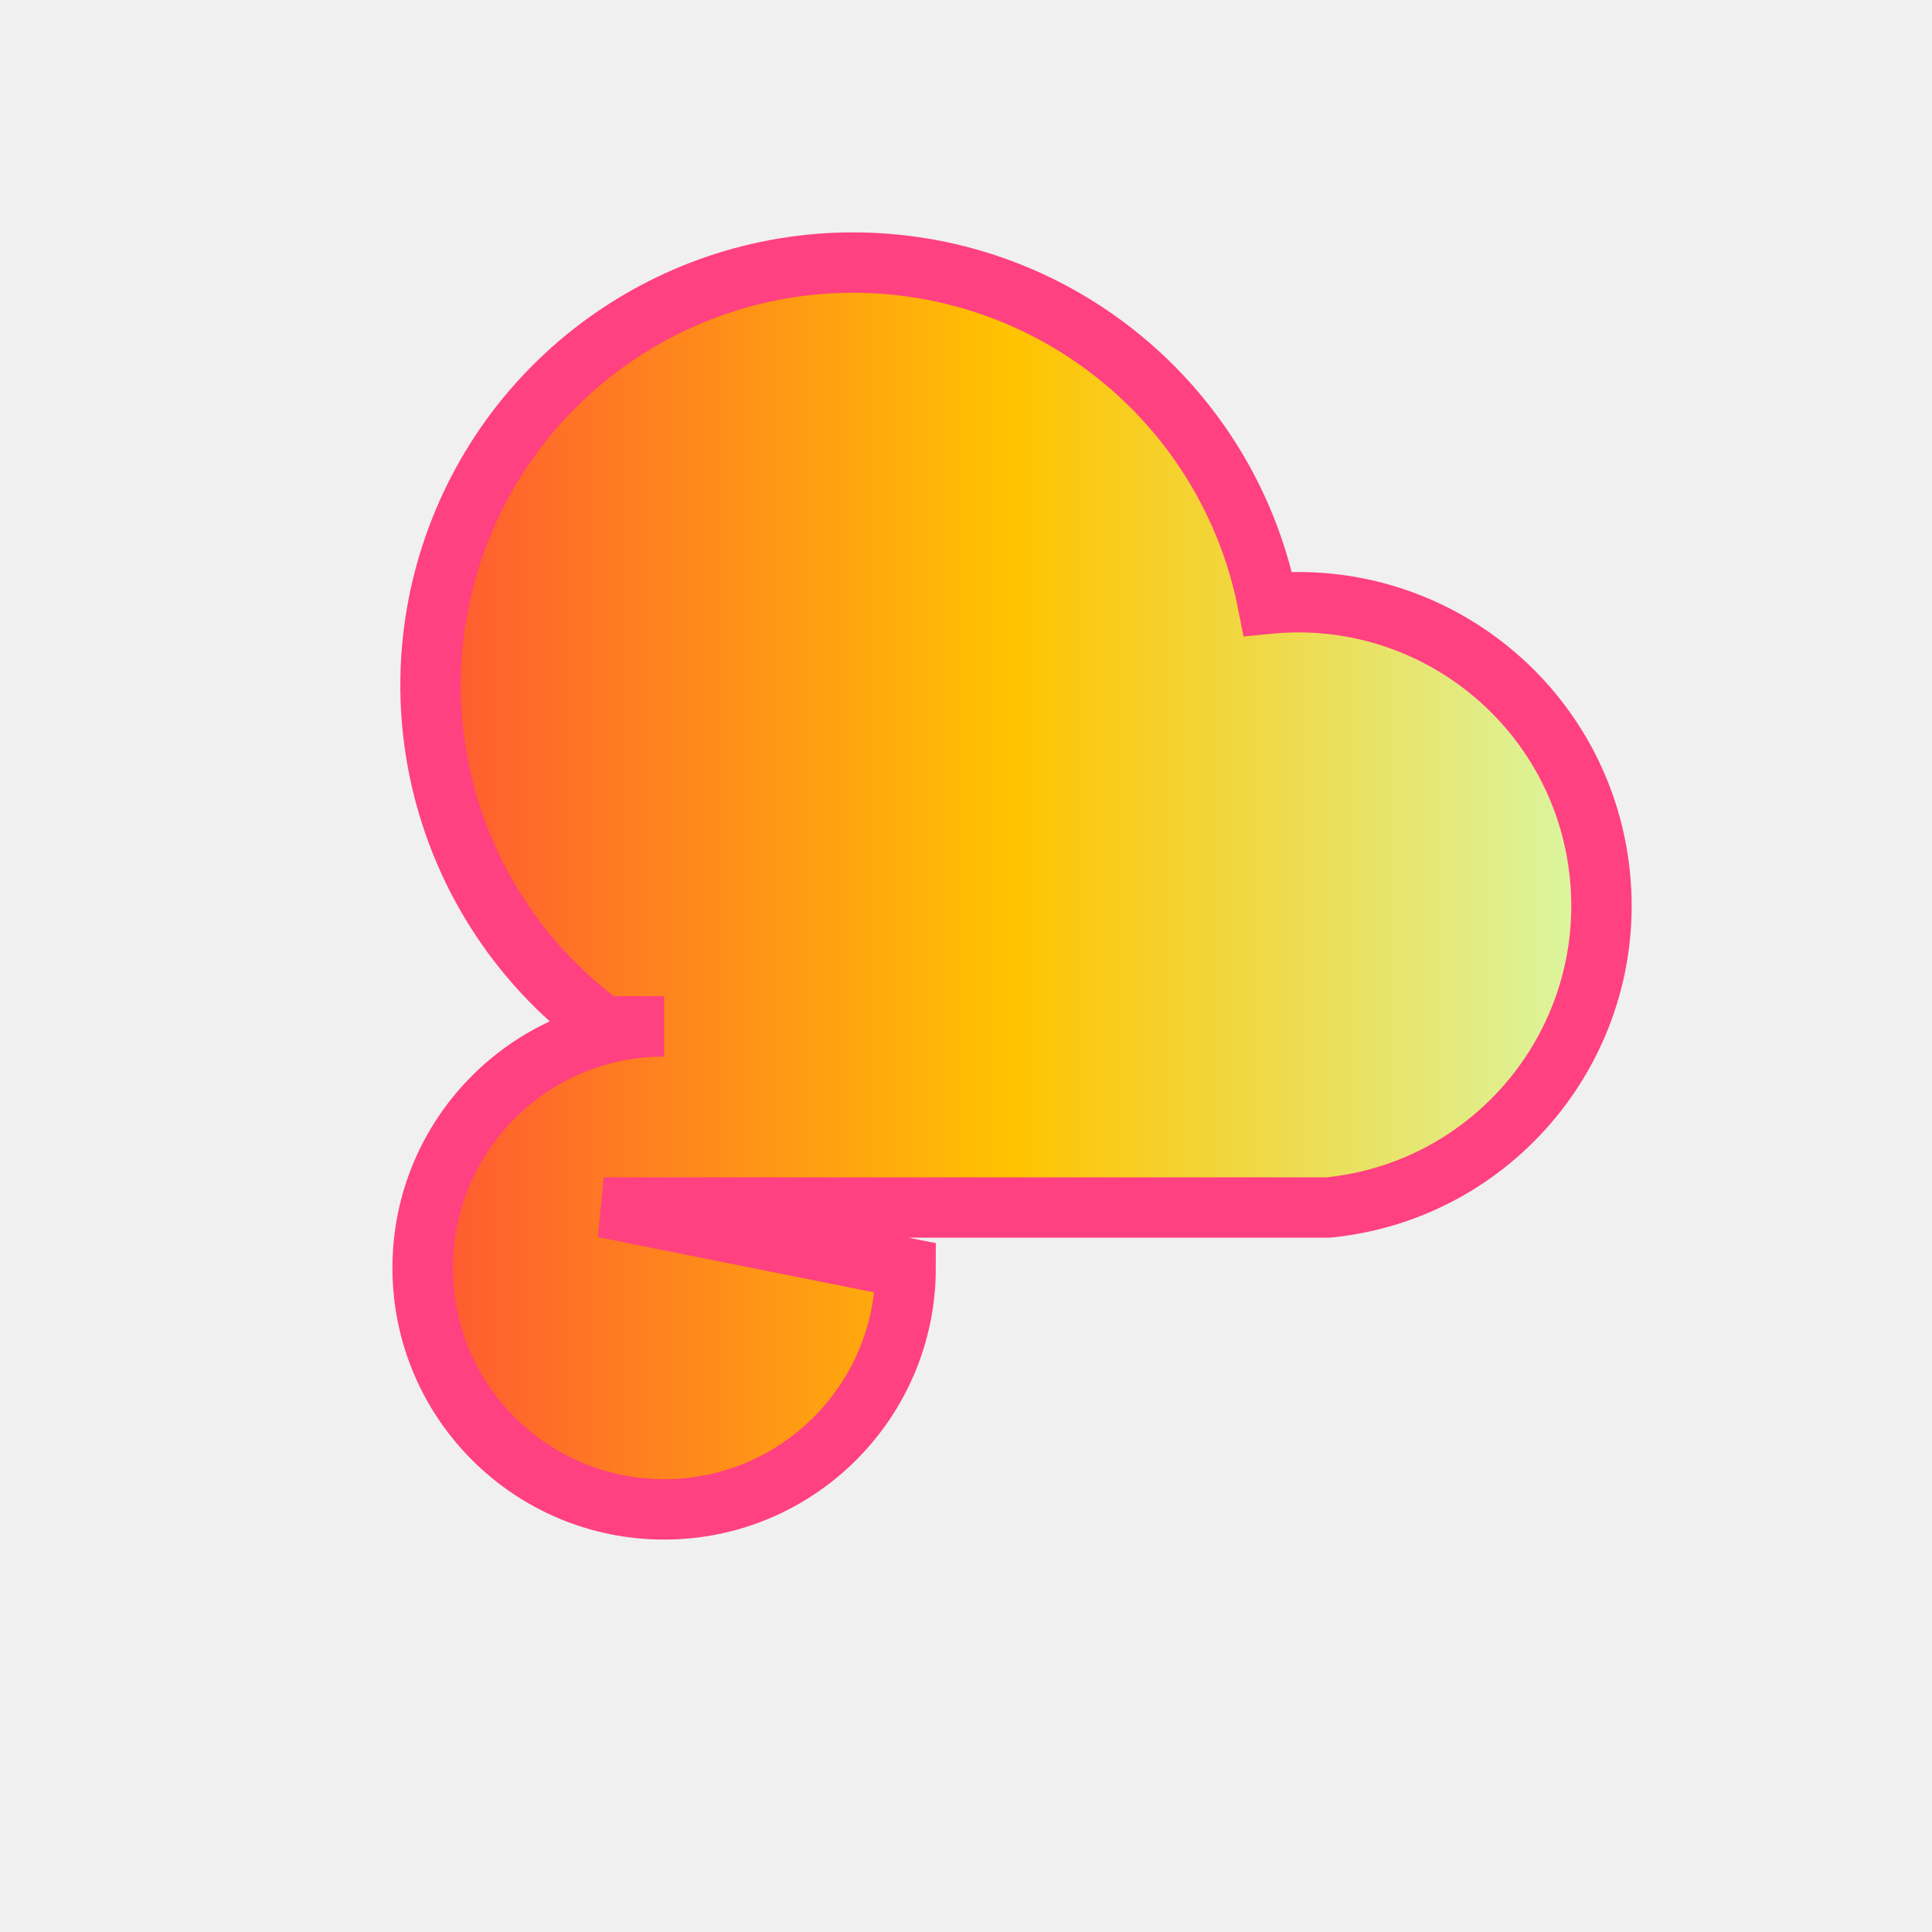
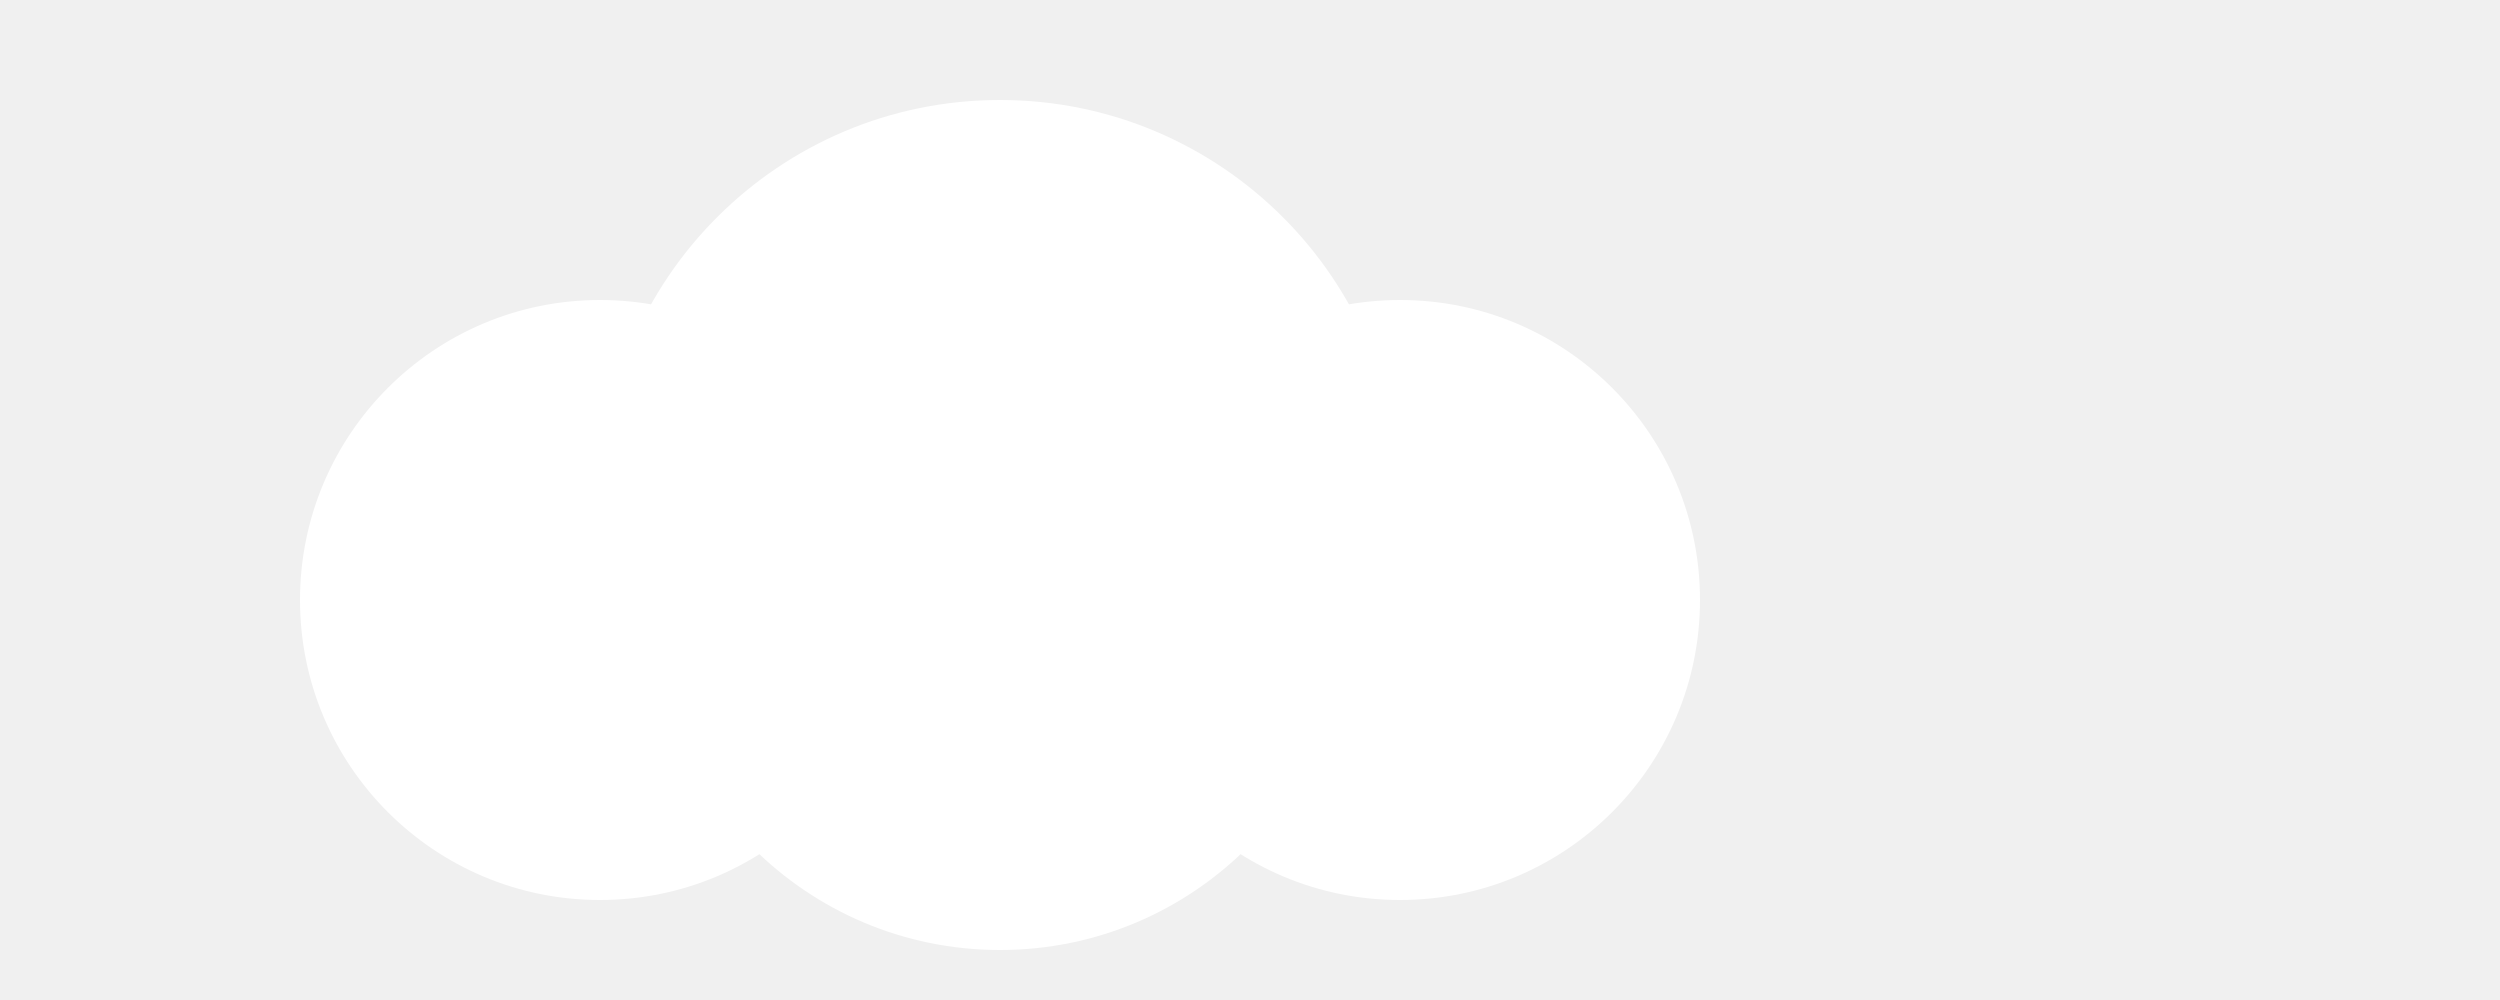
- <svg xmlns="http://www.w3.org/2000/svg" class="animated-cloud colorify-cloud" width="150" height="150" viewBox="0 0 64 64">
-   <g>
-     <path d="M20 40h24a10 10 0 1 0-2-20 14 14 0 1 0-22 14h2a8 8 0 1 0 8 8z" fill="url(#gradient-colorify)" stroke="#FF4081" stroke-width="2" />
-     <defs>
-       <linearGradient id="gradient-colorify" x1="0%" y1="0%" x2="100%" y2="0%">
-         <stop offset="0%" style="stop-color:#FF5733;stop-opacity:1" />
-         <stop offset="50%" style="stop-color:#FFC300;stop-opacity:1" />
-         <stop offset="100%" style="stop-color:#DAF7A6;stop-opacity:1" />
-       </linearGradient>
-     </defs>
-   </g>
+ <svg xmlns="http://www.w3.org/2000/svg" width="250" height="100">
+   <circle cx="60" cy="60" r="30" fill="#ffffff" />
+   <circle cx="100" cy="60" r="35" fill="#ffffff" />
+   <circle cx="140" cy="60" r="30" fill="#ffffff" />
+   <circle cx="100" cy="50" r="40" fill="#ffffff" />
</svg>
